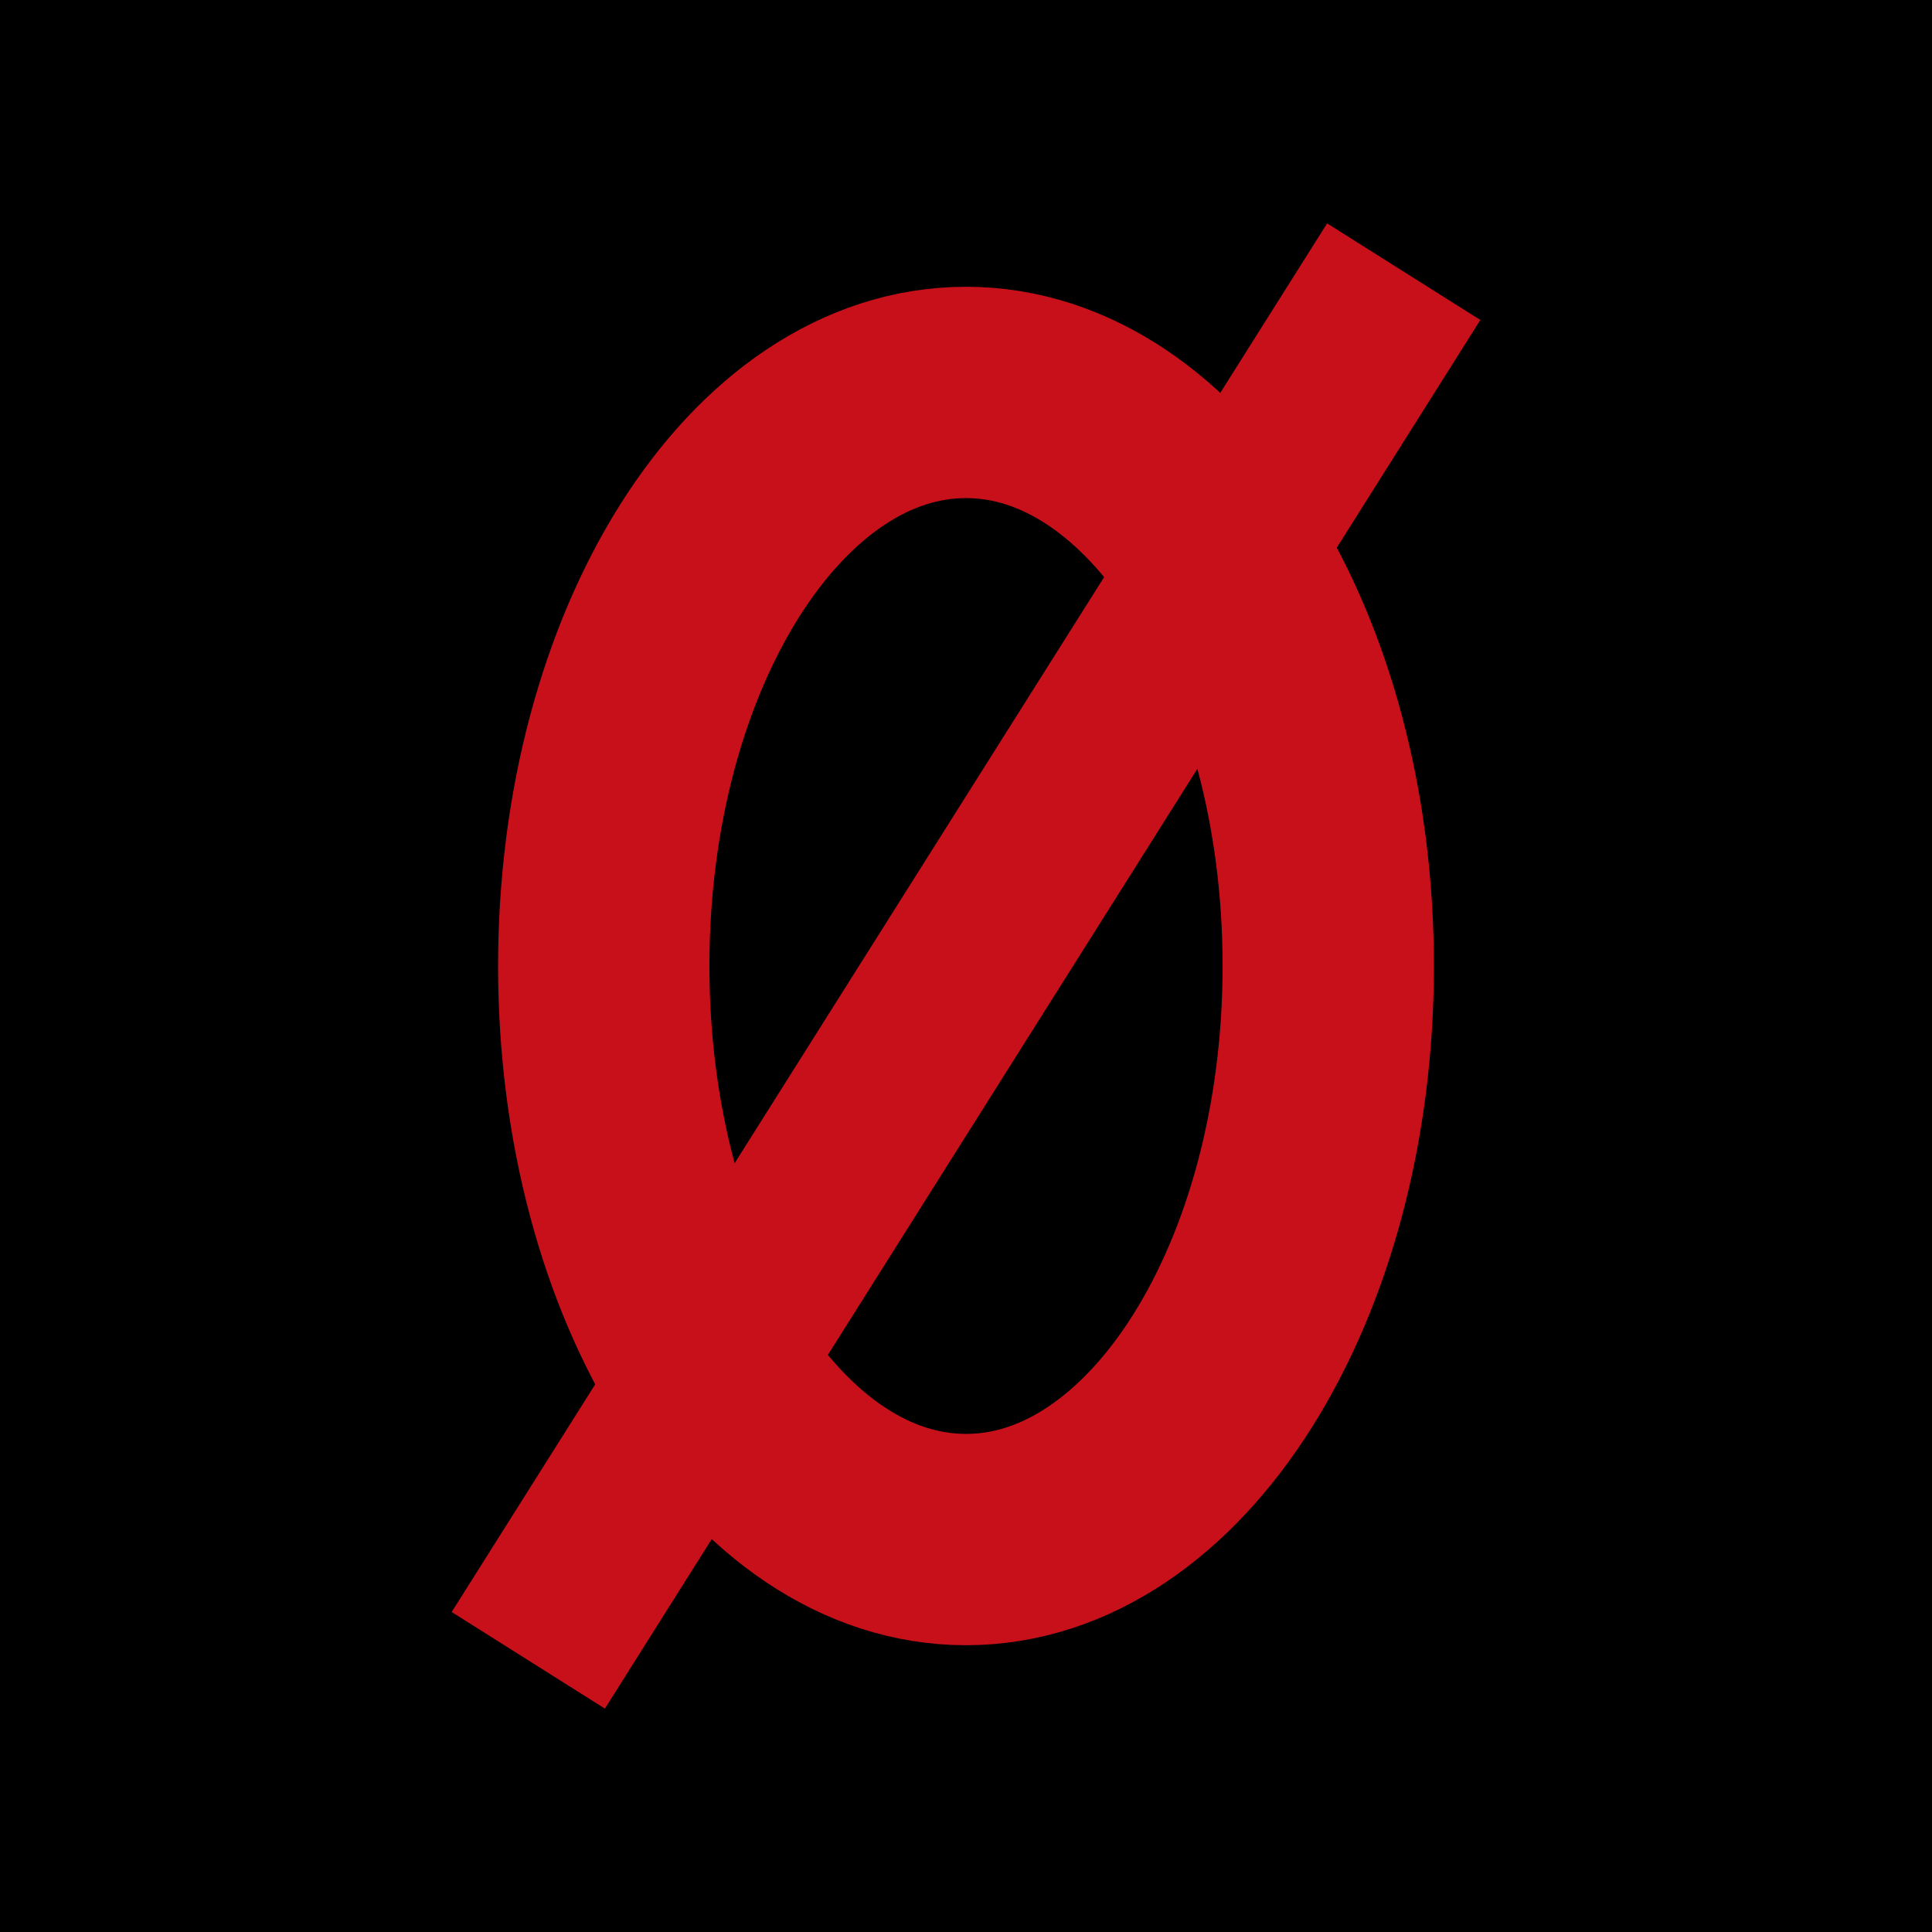
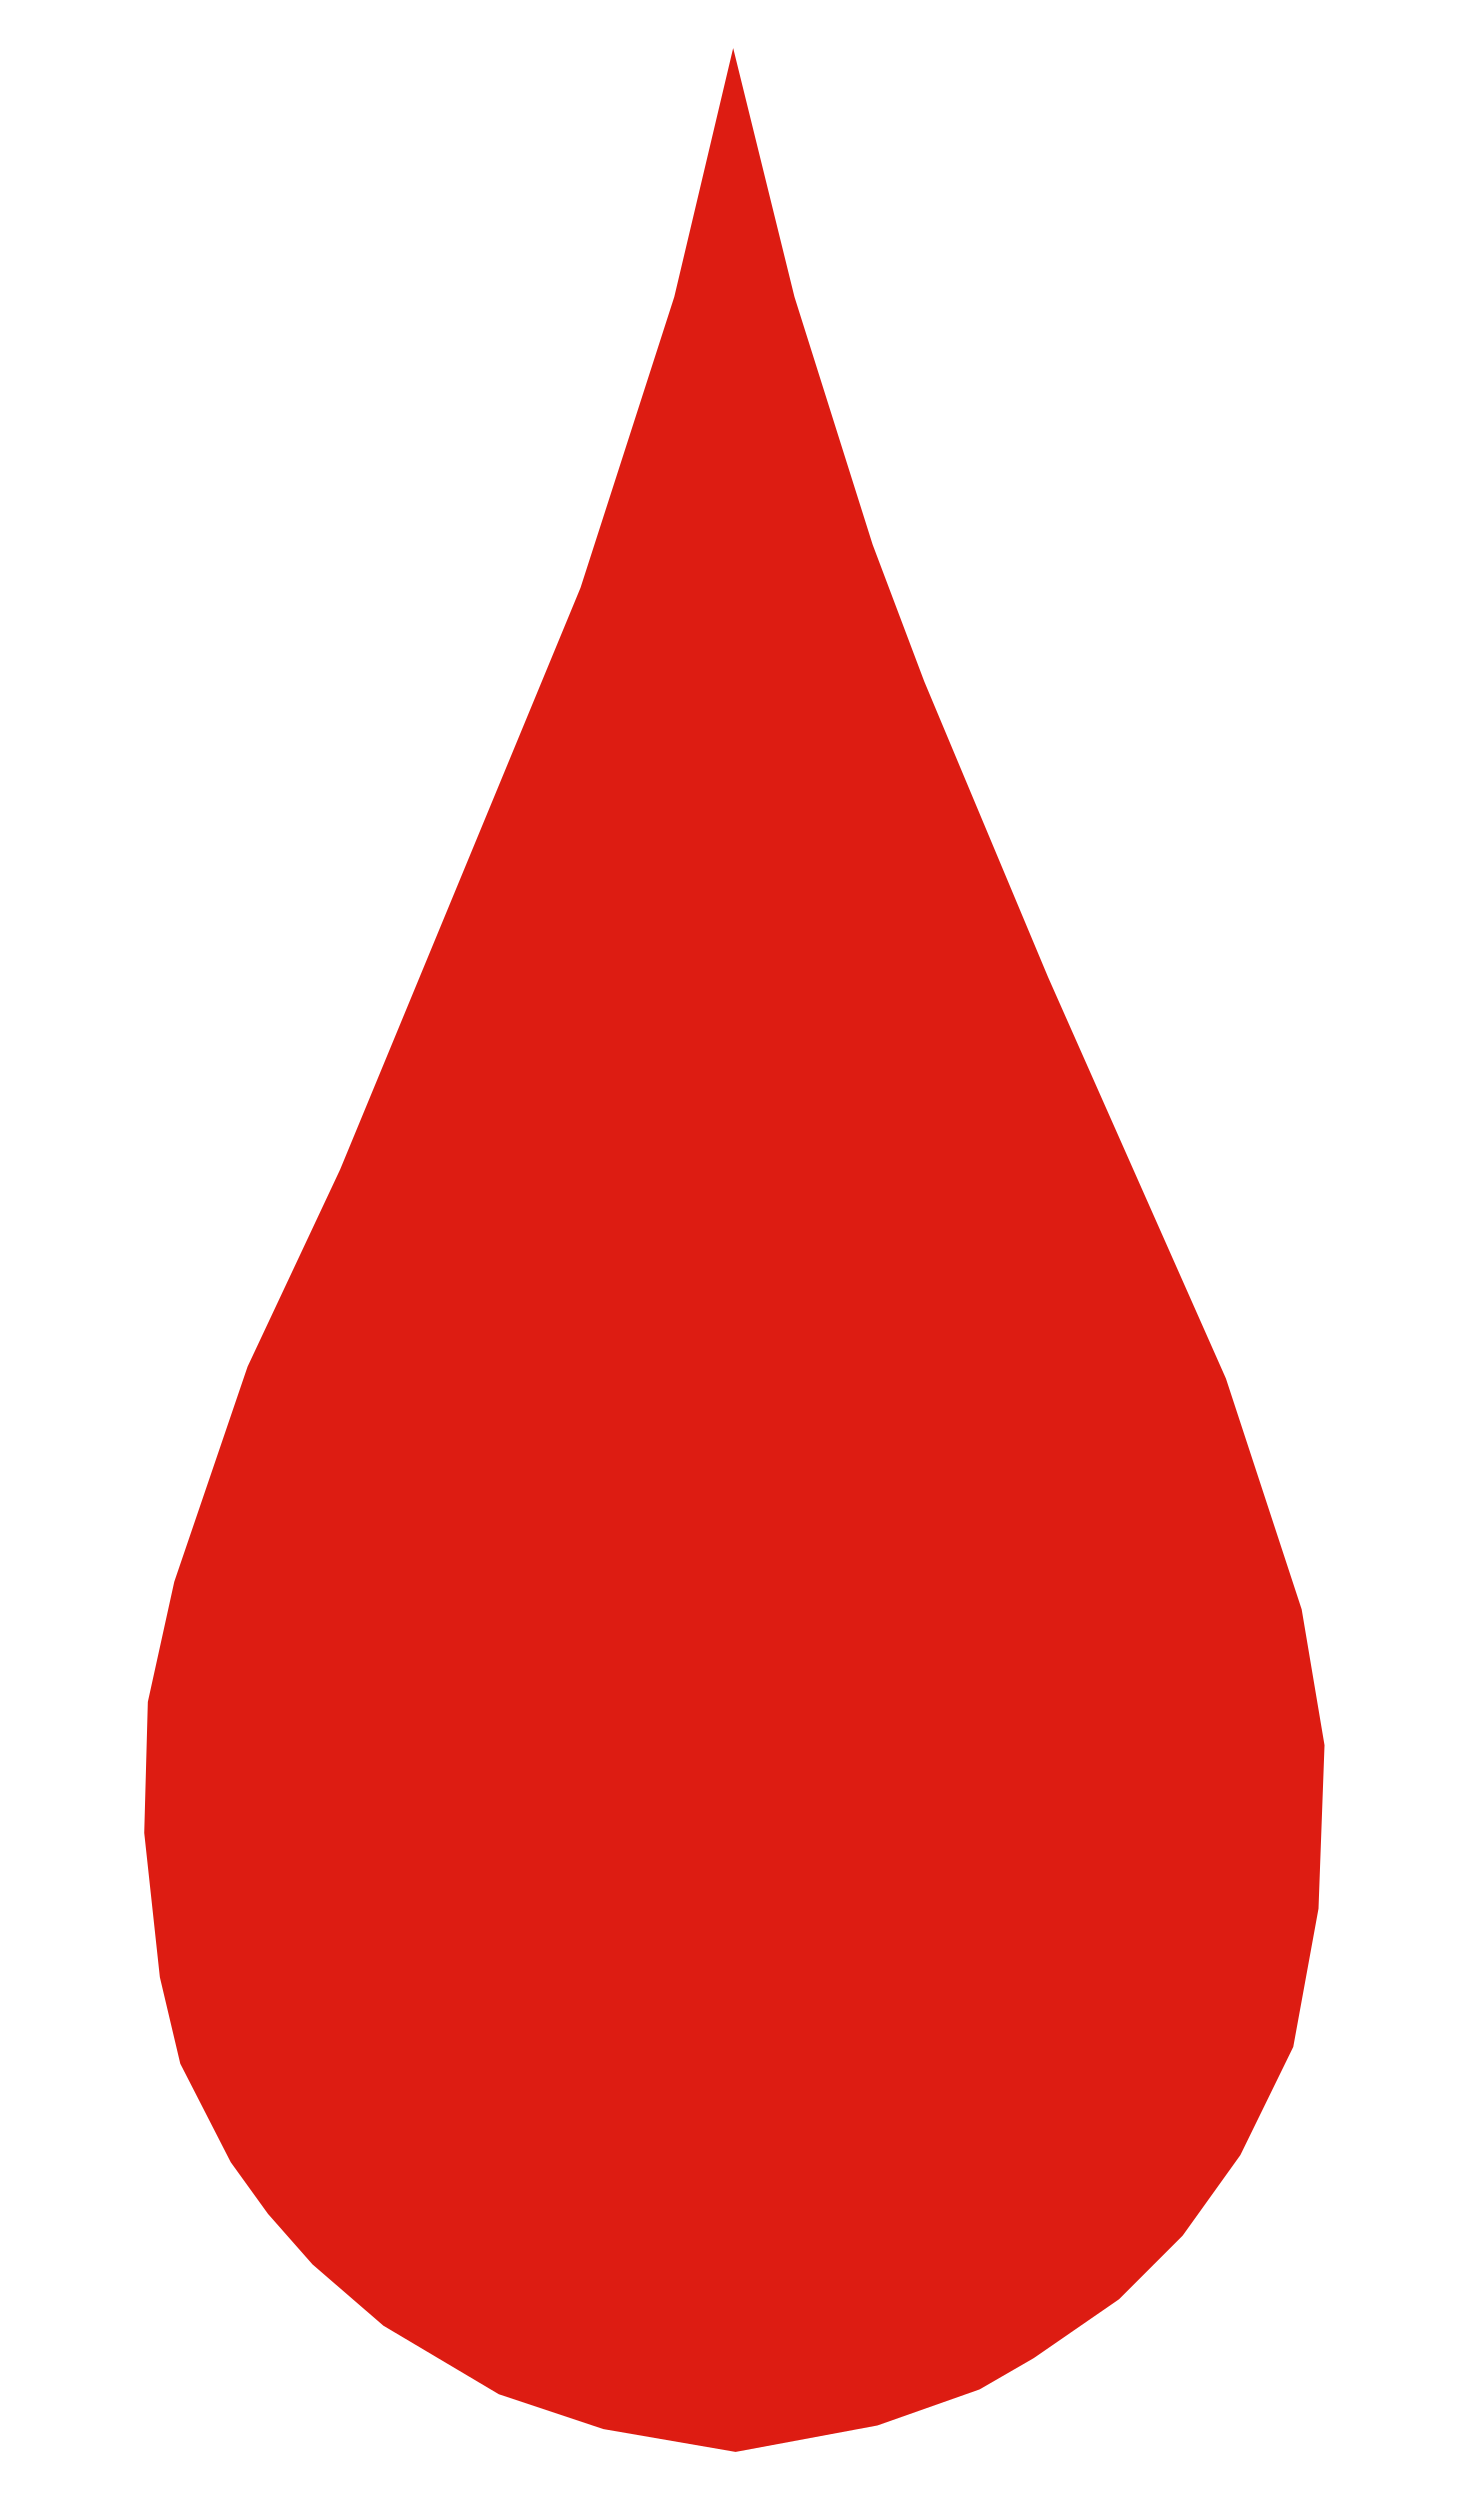
- <svg xmlns="http://www.w3.org/2000/svg" viewBox="0 0 64 64">
-   <rect width="64" height="64" fill="#000" />
-   <ellipse cx="32" cy="32" rx="12" ry="19" fill="none" stroke="#c8101a" stroke-width="7" />
-   <line x1="17.5" y1="55" x2="46.5" y2="9" stroke="#c8101a" stroke-width="6" />
+ <svg xmlns="http://www.w3.org/2000/svg" viewBox="-12 -4 122.2 208">
+   <path fill="#dd1c12" d="M49.0 0.0 L44.1 20.7 L36.3 44.9 L16.3 93.3 L8.6 109.7 L2.5 127.6 L0.3 137.6 L0.0 148.5 L1.3 160.5 L3.0 167.7 L7.2 175.9 L10.3 180.2 L14.0 184.4 L19.9 189.5 L29.5 195.2 L38.2 198.1 L49.2 200.0 L61.0 197.8 L69.5 194.8 L74.0 192.2 L81.1 187.3 L86.4 182.0 L91.2 175.3 L95.6 166.3 L97.7 154.8 L98.2 141.2 L96.3 129.9 L90.0 110.7 L75.2 77.3 L64.9 52.7 L60.6 41.3 L54.1 20.7Z" />
</svg>
